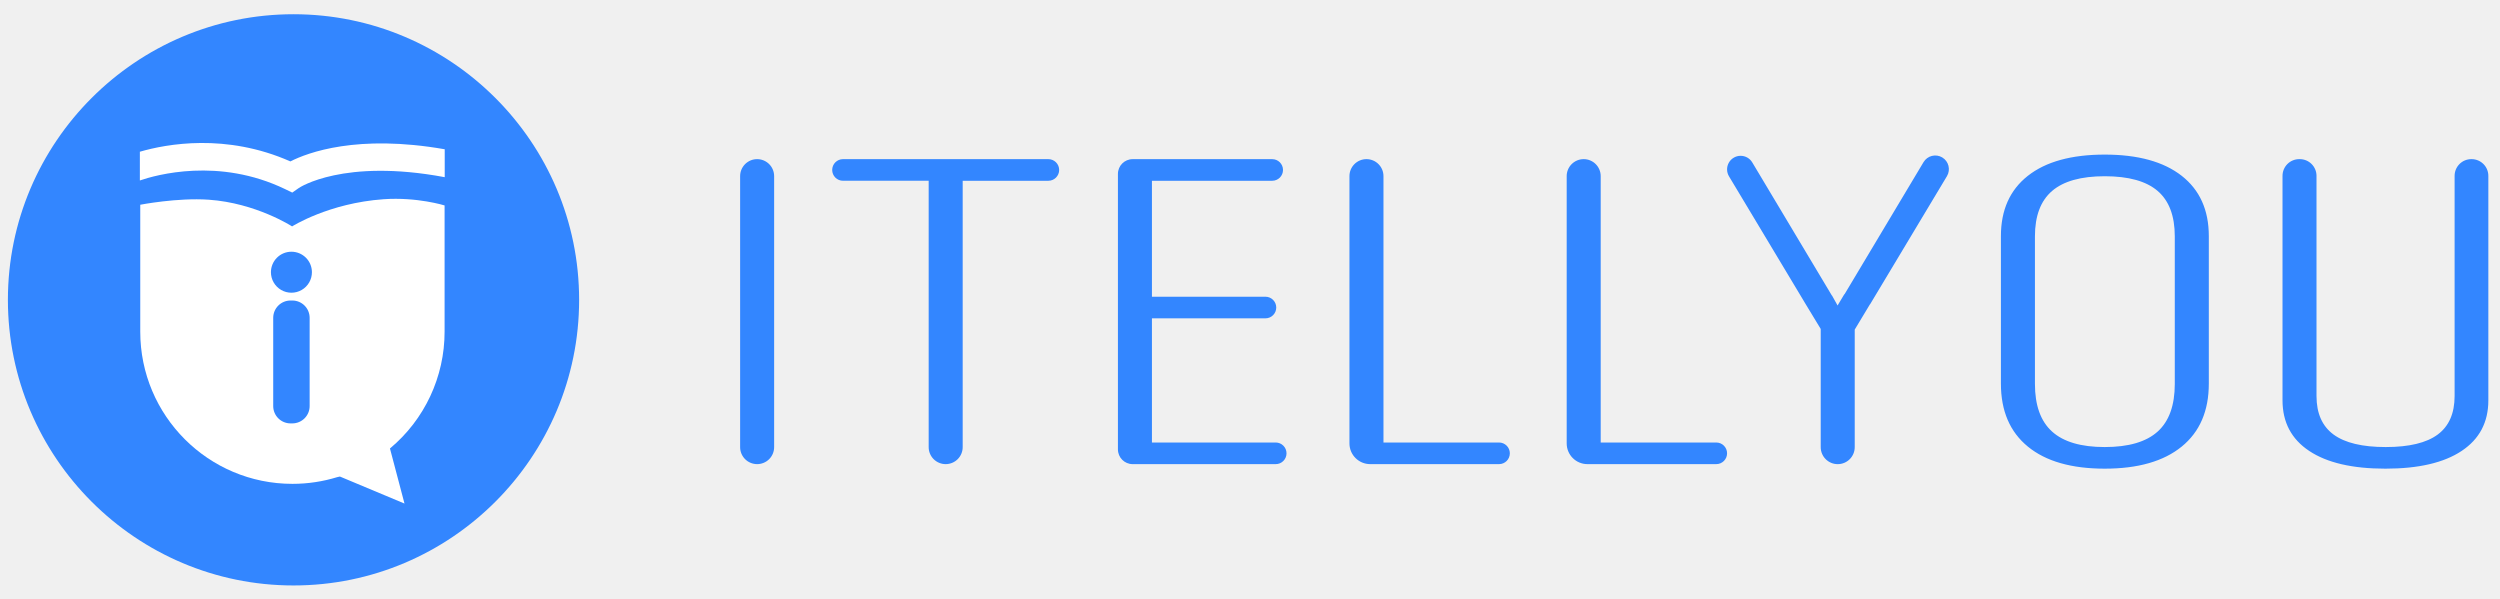
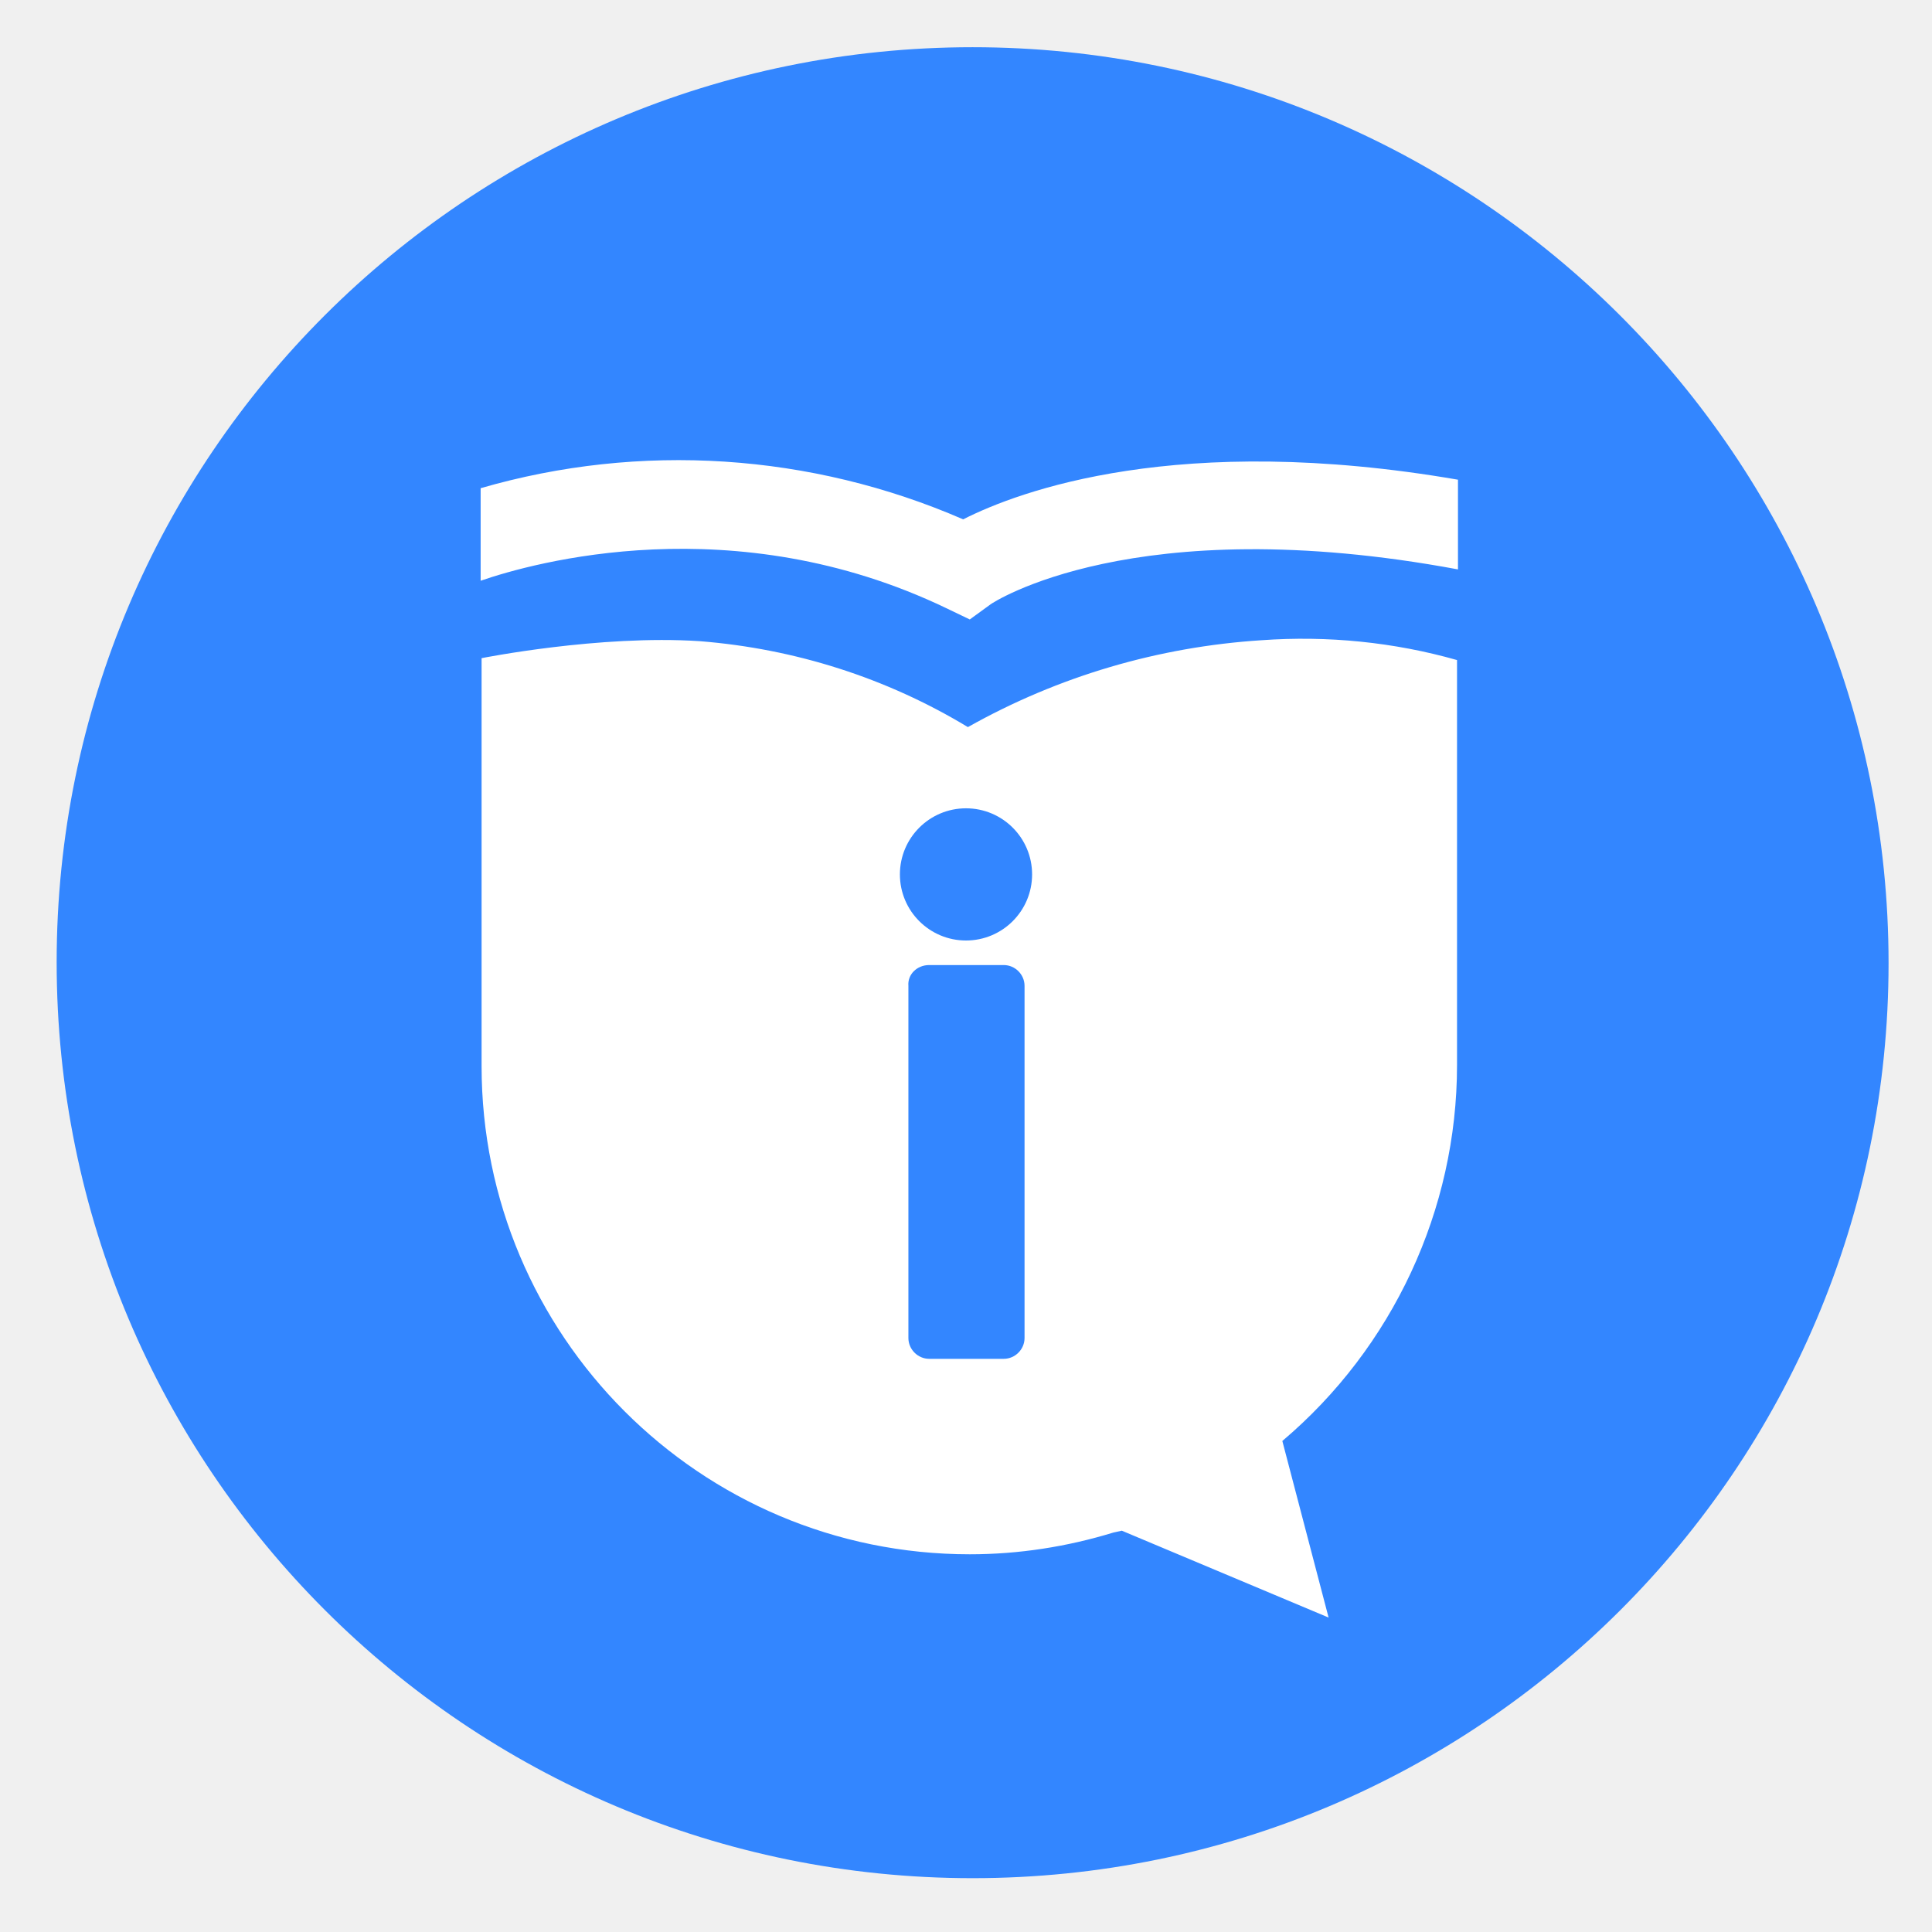
- <svg xmlns="http://www.w3.org/2000/svg" t="1526895193139" class="icon" style="" viewBox="0 0 4277 1024" version="1.1" p-id="2856" width="267.312" height="64">
+ <svg xmlns="http://www.w3.org/2000/svg" t="1588720833775" class="icon" viewBox="0 0 1024 1024" version="1.1" p-id="5247" width="32" height="32">
  <defs>
    <style type="text/css" />
  </defs>
-   <path d="M1295.31 272.252a29.068 29.068 0 0 0-29.101 29.085v463.608a29.068 29.068 0 0 0 29.085 29.085h0.017a29.068 29.068 0 0 0 29.085-29.085v-463.608a29.068 29.068 0 0 0-29.085-29.085M1793.503 272.252H1442.221a18.498 18.498 0 1 0 0 36.996h146.548v455.697a29.068 29.068 0 0 0 29.085 29.085h0.017a29.068 29.068 0 0 0 29.085-29.085v-455.68h146.548a18.498 18.498 0 1 0 0-37.013M2182.474 757.033h-211.737V544.619h194.164a18.498 18.498 0 1 0 0-36.996h-194.164v-198.359h205.725a18.498 18.498 0 1 0 0-36.996h-238.675c-13.94 0-25.237 11.297-25.237 25.253v471.288c0 13.956 11.297 25.237 25.237 25.237h244.686a18.498 18.498 0 1 0 0-37.013M2564.542 757.033h-197.698V301.337c0-16.07-13.031-29.085-29.085-29.085h-0.017a29.068 29.068 0 0 0-29.101 29.085v457.233c0 19.588 15.905 35.46 35.477 35.46h220.408a18.498 18.498 0 1 0 0.017-36.996M2936.188 757.033h-197.715V301.337c0-16.07-13.031-29.085-29.085-29.085h-0.017a29.068 29.068 0 0 0-29.085 29.085v457.233c0 19.588 15.889 35.46 35.46 35.46h220.424a18.498 18.498 0 0 0 0.017-36.996M3732.414 300.742c-30.935-24.163-74.802-36.269-131.667-36.269-56.882 0-100.682 12.106-131.435 36.269-30.786 24.196-46.146 58.599-46.146 103.242v252.383c0 46.625 15.36 82.531 46.146 107.702 30.753 25.154 74.554 37.723 131.435 37.723 56.849 0 100.732-12.569 131.667-37.723s46.427-61.06 46.427-107.702V403.985c0-44.643-15.492-79.046-46.427-103.242m-11.793 356.005c0 36.765-9.778 63.983-29.316 81.59-19.572 17.639-49.763 26.475-90.541 26.475-40.481 0-70.491-8.82-90.046-26.475-19.572-17.606-29.349-44.841-29.349-81.59v-252.366c0-35.031 9.794-60.928 29.349-77.708s49.565-25.171 90.046-25.171c40.795 0 70.986 8.39 90.541 25.171 19.555 16.78 29.316 42.678 29.316 77.708v252.366zM4228.443 272.252h-0.495c-15.806 0-28.606 12.8-28.606 28.606V677.492c0 29.597-9.612 51.547-28.821 65.866-19.225 14.286-48.921 21.454-89.055 21.454-40.118 0-69.88-7.168-89.286-21.454-19.406-14.319-29.101-36.269-29.101-65.866V300.858c0-15.806-12.8-28.606-28.589-28.606h-0.991a28.573 28.573 0 0 0-28.573 28.606v384.017c0 37.492 15.211 66.362 45.651 86.561 30.406 20.265 73.893 30.357 130.411 30.357 56.518 0 100.005-10.091 130.428-30.357 30.423-20.216 45.651-49.086 45.651-86.561V300.858a28.639 28.639 0 0 0-28.622-28.606M3322.83 269.345a23.337 23.337 0 0 0-32.025 8.01l-135.201 226.073-0.38 0.033-11.314 18.878-0.066 0.479-5.814-10.389H3138.065l-0.529-0.908-3.419-6.094-0.231 0.033-135.961-227.361a23.189 23.189 0 1 0-39.771 23.849l128.71 214.561v0.017l1.619 2.676 0.38 0.644 26.013 42.909v202.207c0 16.07 13.031 29.101 29.085 29.101h0.017c16.07 0 29.085-13.031 29.085-29.101V563.861l26.029-43.239 0.198 0.033 131.567-219.285a23.403 23.403 0 0 0-8.027-32.025M502.14 1001.604C232.712 1001.604 13.51 782.402 13.51 512.974c0-269.444 219.202-488.63 488.63-488.63s488.63 219.186 488.63 488.63c0 269.411-219.202 488.63-488.63 488.63" fill="#3386FF" p-id="2857" />
-   <path d="M760.601 567.445V351.463s-46.906-14.666-104.398-10.62c-93.779 6.623-156.507 46.493-156.507 46.493s-61.688-40.068-142.633-45.684c-53.71-3.716-117.116 8.621-117.116 8.621v217.171c0 143.773 116.554 260.327 260.327 260.327 26.674 0 52.406-4.03 76.635-11.479l4.641-1.024 110.46 46.229-24.873-94.241a259.832 259.832 0 0 0 93.465-199.812M760.832 255.372c-149.388-26.178-234.149 5.582-264.076 20.777-110.311-48.739-211.852-29.828-257.47-16.582v49.169c27.549-9.464 134.937-39.87 248.386 14.765l12.354 5.979 11.247-7.878c0.76-0.562 76.057-51.002 249.559-18.482v-47.748z" fill="#FFFFFF" p-id="2858" />
-   <path d="M500.075 724.348h-3.006a29.663 29.663 0 0 1-29.663-29.663v-150.908c0-16.384 13.279-29.663 29.663-29.663h3.006c16.384 0 29.663 13.279 29.663 29.663v150.908c0 16.401-13.262 29.663-29.663 29.663M533.636 465.524a35.064 35.064 0 1 1-70.127 0 35.064 35.064 0 0 1 70.127 0" fill="#3386FF" p-id="2859" />
+   <path d="M515.503 995.472c-268.262 0-485.474-217.212-485.474-485.474S247.742 25.024 515.503 25.024s485.474 217.212 485.474 485.474c0 267.761-217.212 484.974-485.474 484.974z" fill="#3386FF" p-id="5248" />
+   <path d="M772.254 564.551V349.842c-33.533-9.509-68.567-13.013-103.601-10.51-54.553 3.503-107.605 19.019-155.652 46.045-43.042-26.025-91.589-41.541-142.139-45.544-53.052-3.503-115.613 9.009-115.613 9.009v216.211c0 142.639 115.613 258.753 258.753 258.753 26.025 0 51.55-4.004 76.074-11.511l4.504-1.001 109.607 46.045-24.524-93.591c58.557-49.548 92.59-122.62 92.59-199.195zM772.755 254.248C624.61 228.723 540.027 260.254 510.499 275.269c-80.579-35.034-171.167-41.04-255.75-16.516v49.048c27.527-9.509 134.131-39.539 246.741 14.514l12.512 6.006 11.011-8.008c0.5-0.5 75.574-50.549 247.742-18.518v-47.546z" fill="#FFFFFF" p-id="5249" />
+   <path d="M492.481 511.5h39.539c6.006 0 11.011 5.005 11.011 11.011v186.682c0 6.006-5.005 11.011-11.011 11.011h-39.539c-6.006 0-11.011-5.005-11.011-11.011v-186.682c-0.5-6.006 4.504-11.011 11.011-11.011z" fill="#3386FF" p-id="5250" />
+   <path d="M512 463.453m-35.034 0a35.034 35.034 0 1 0 70.068 0 35.034 35.034 0 1 0-70.068 0Z" fill="#3386FF" p-id="5251" />
</svg>
